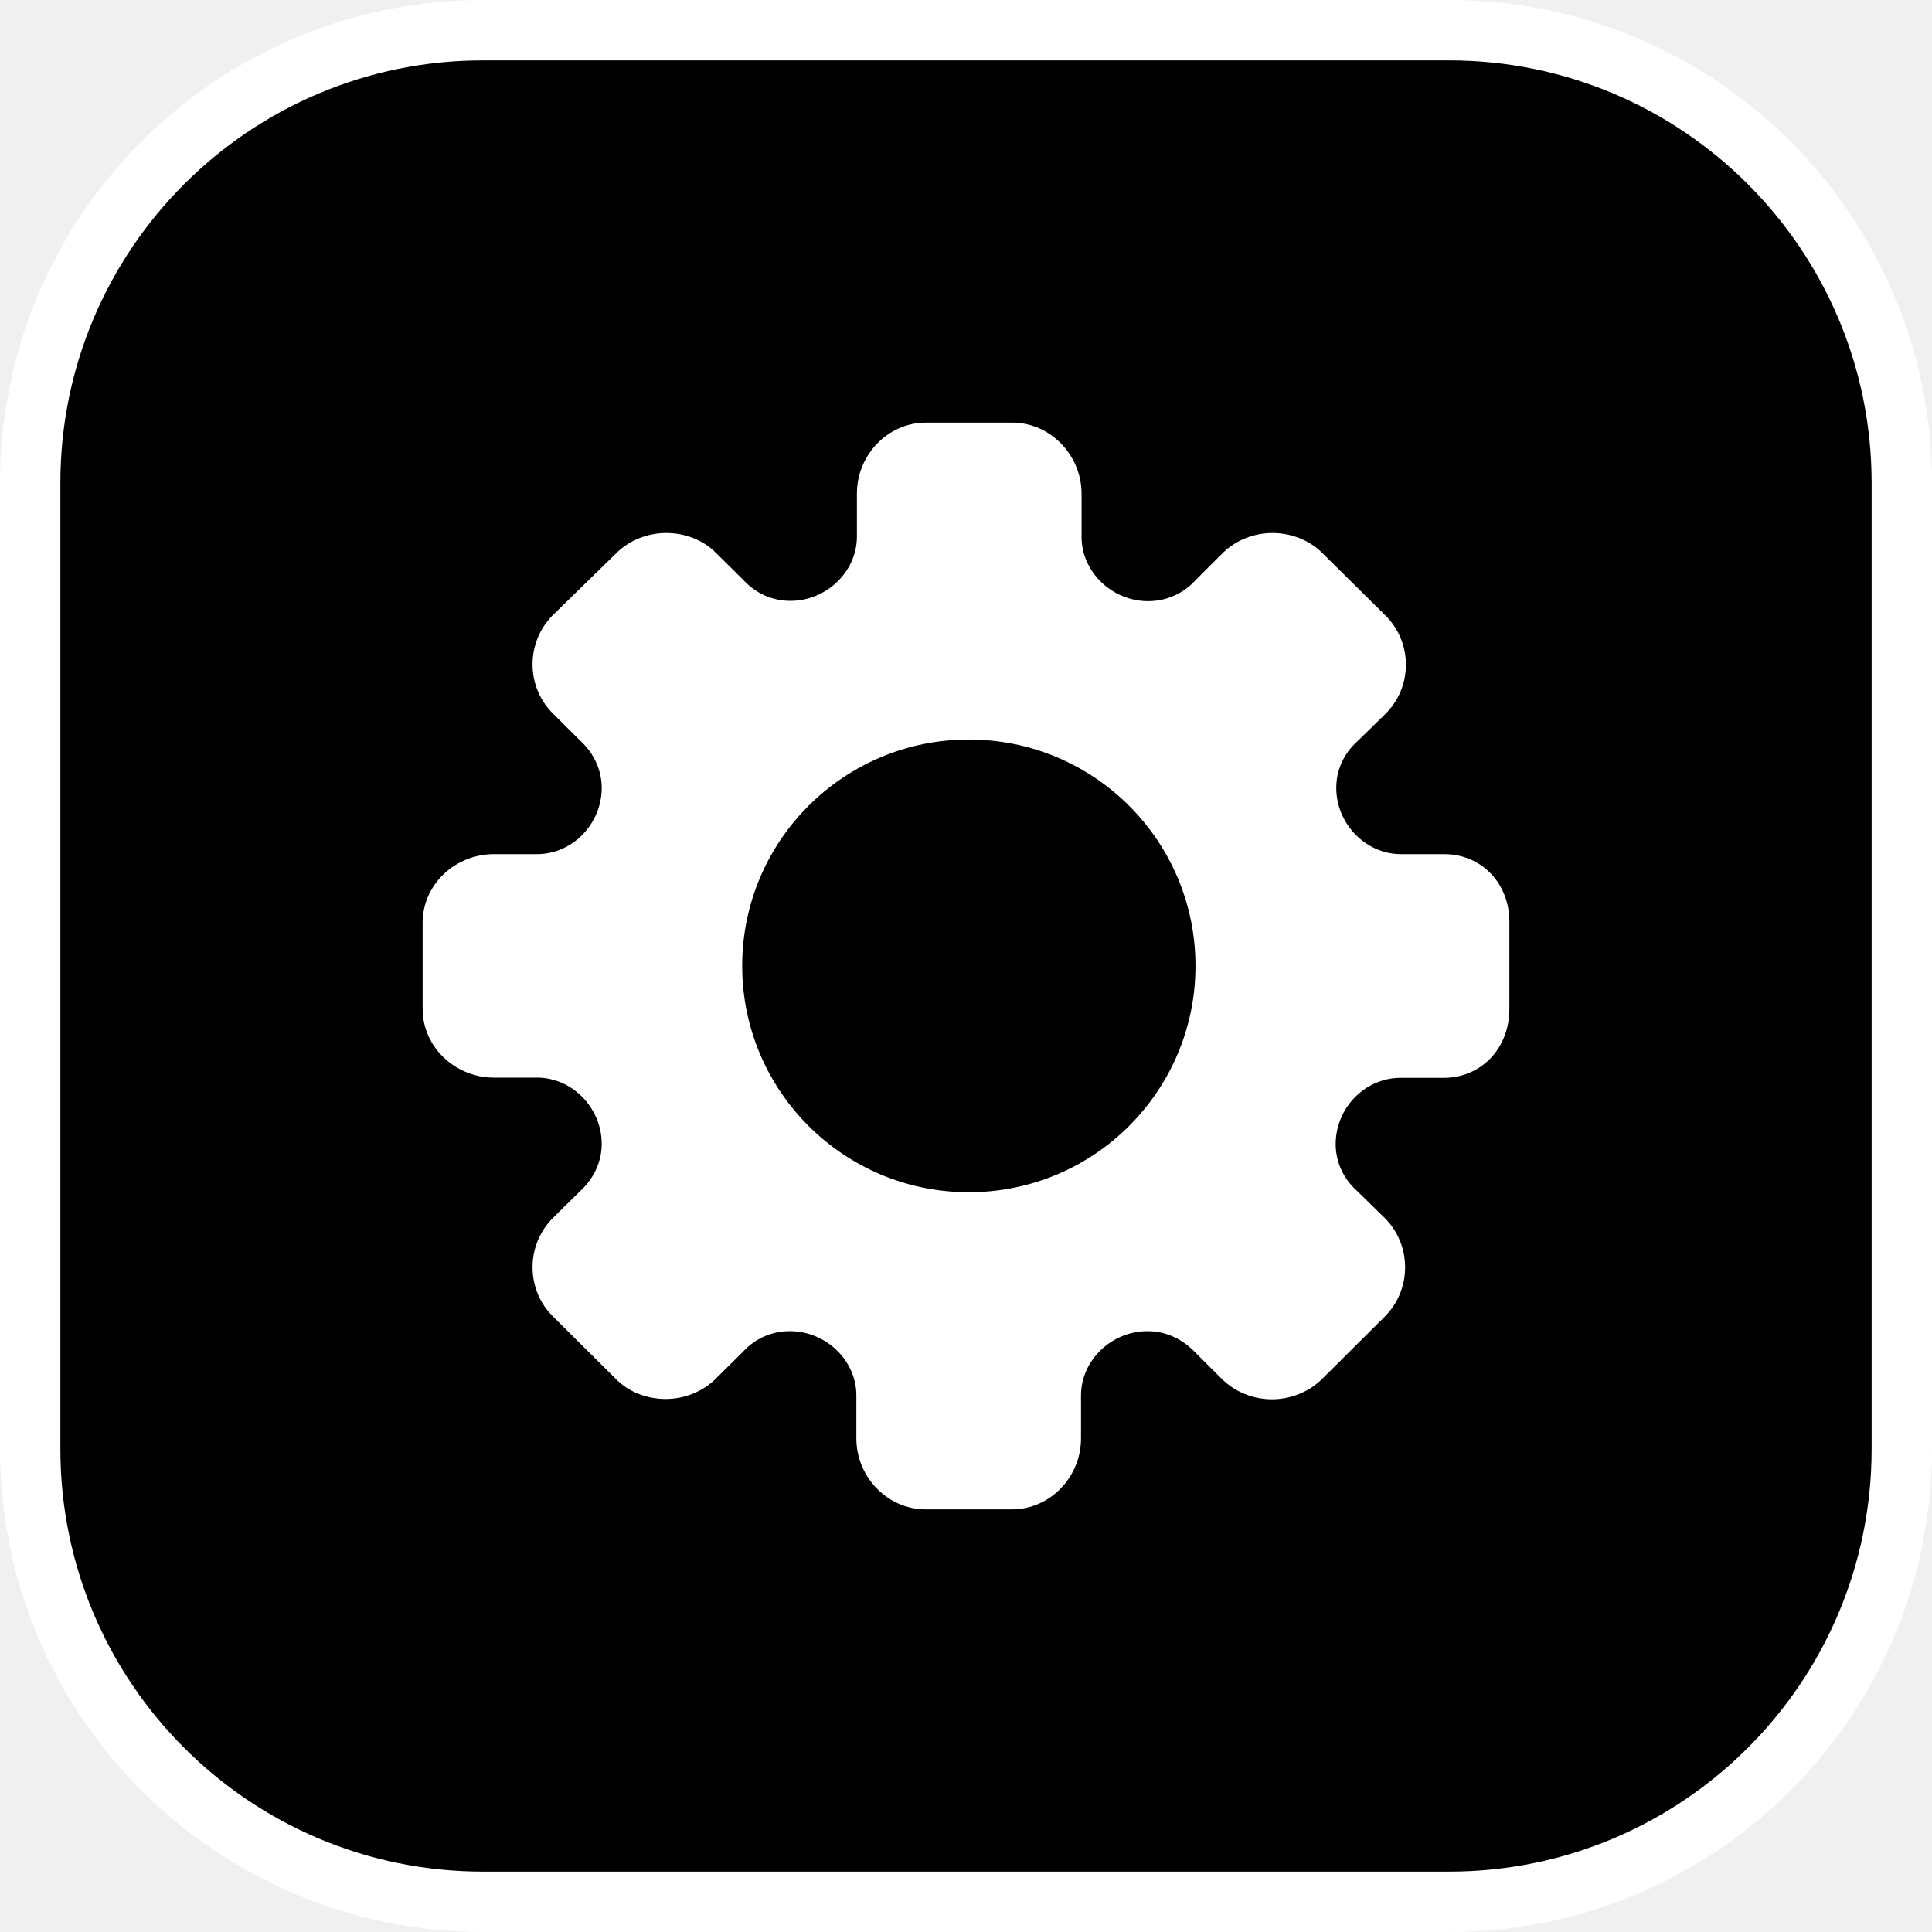
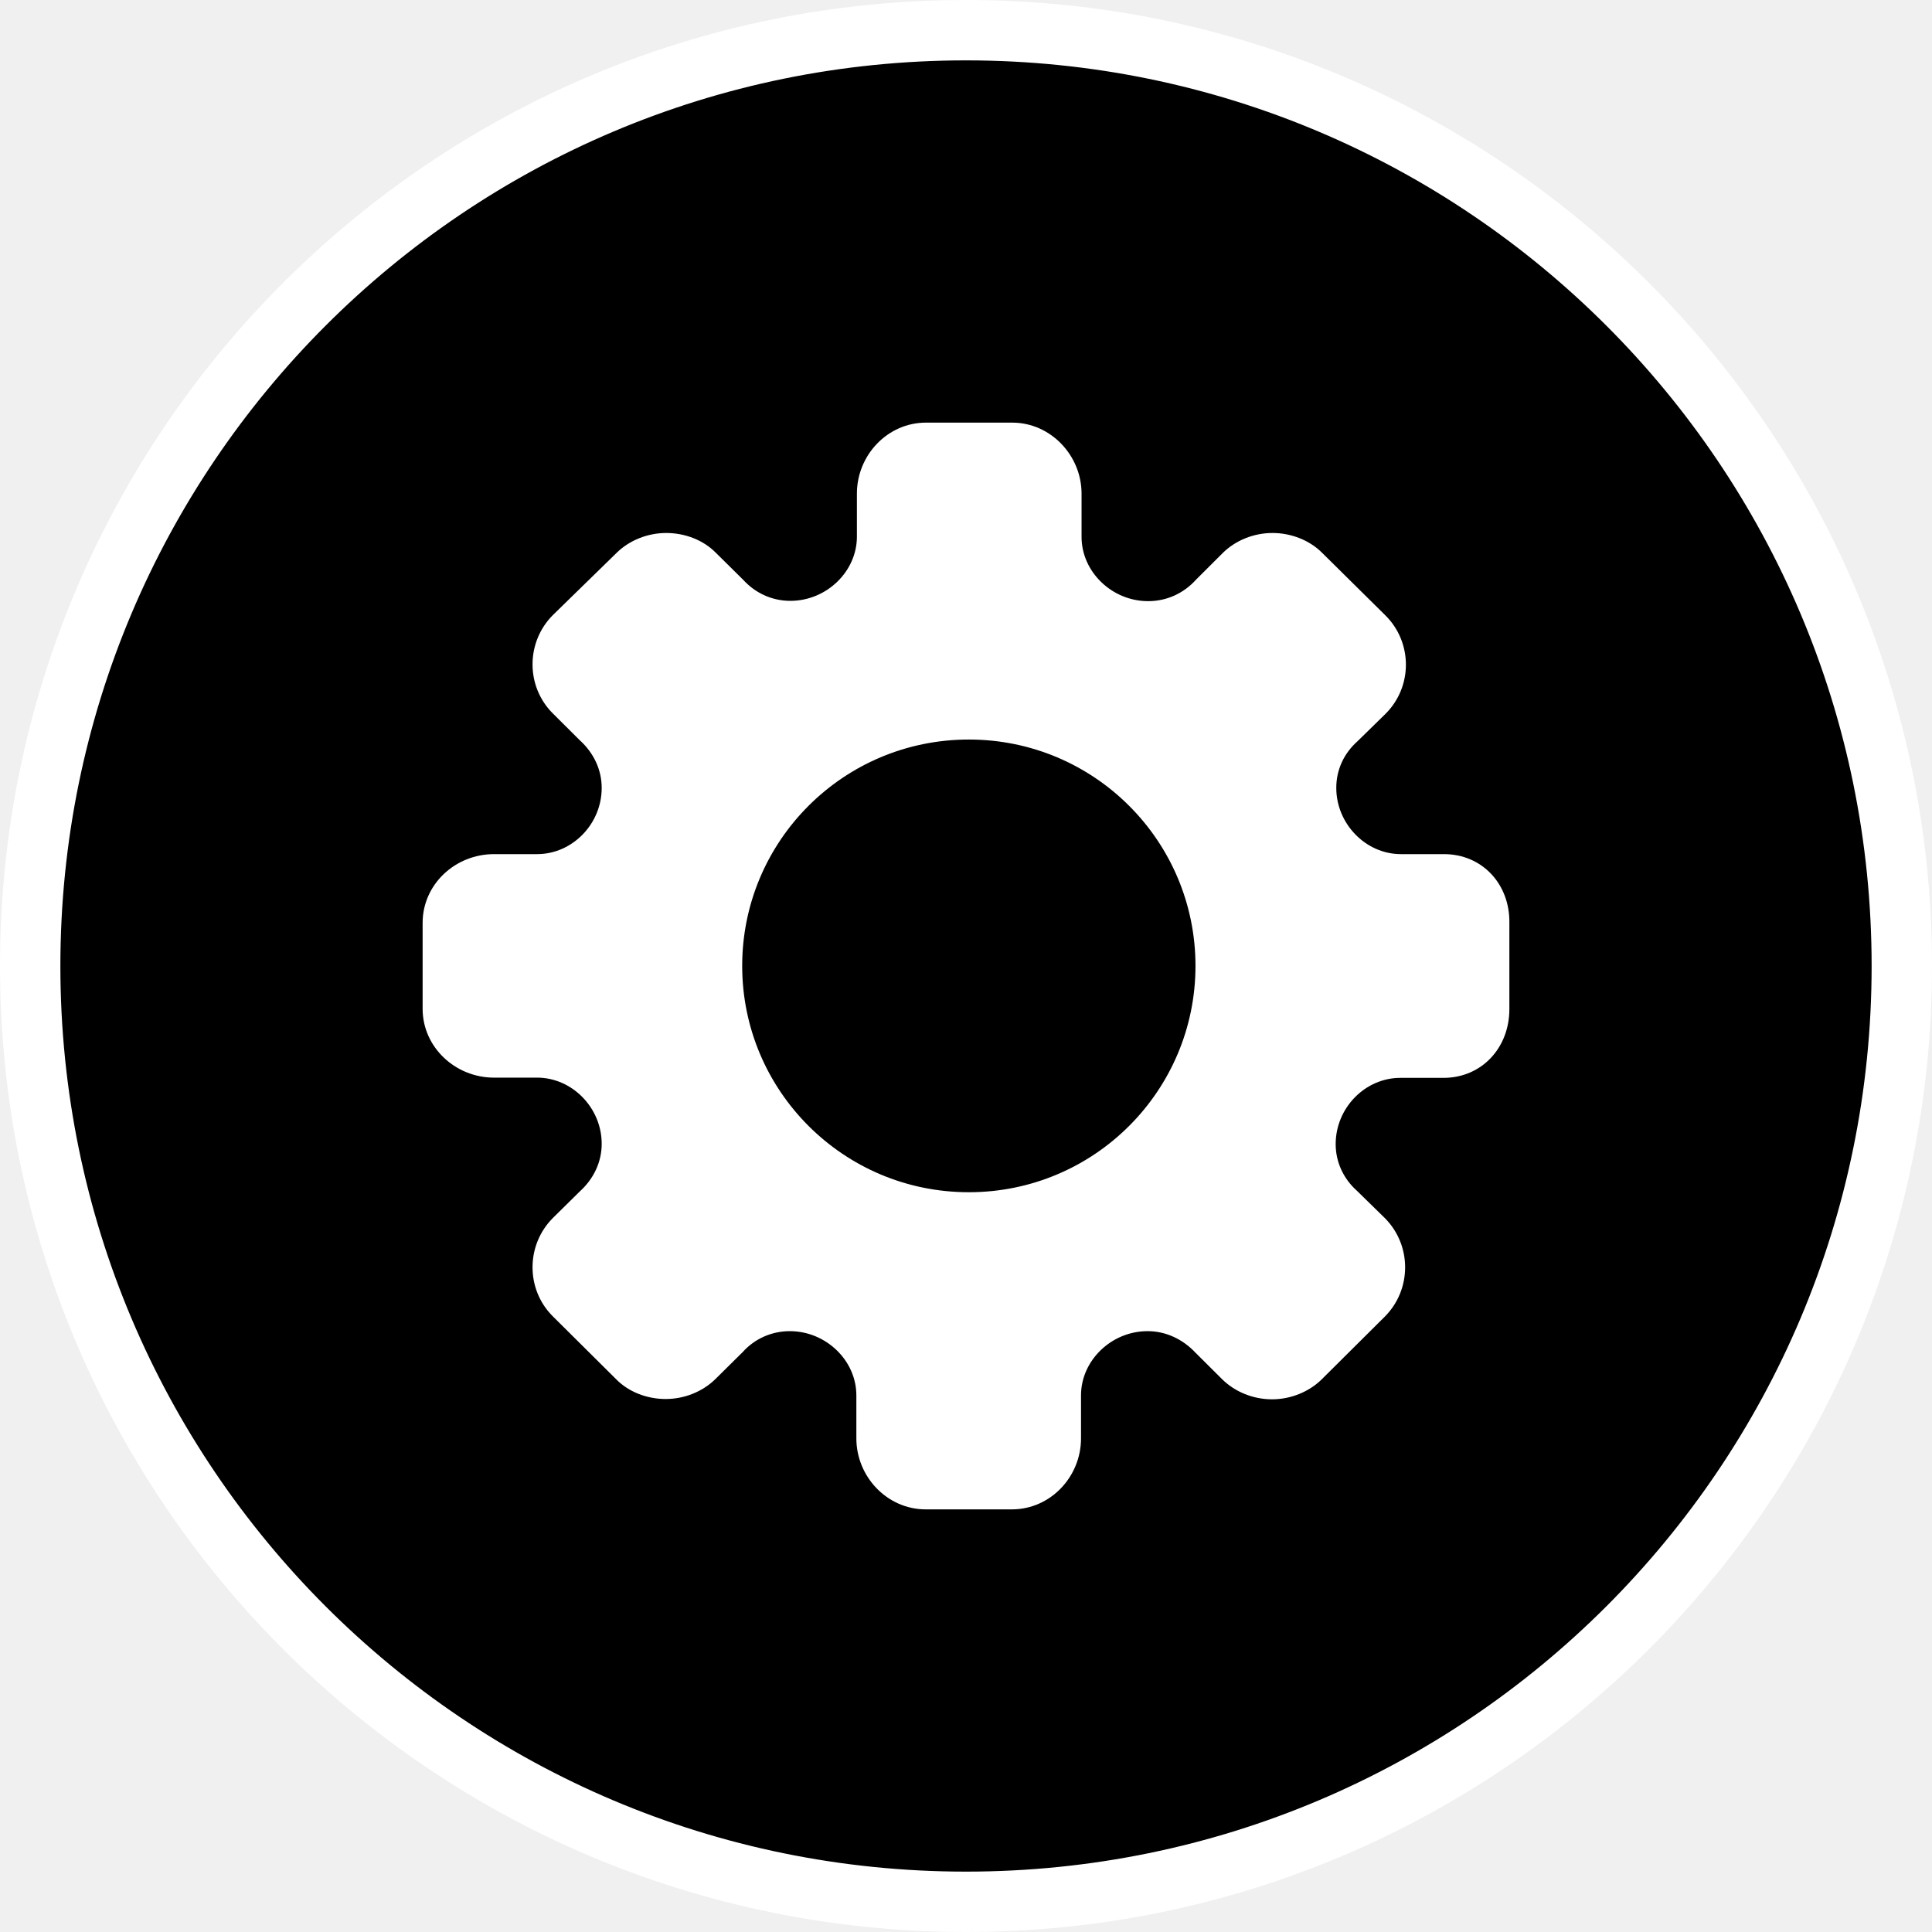
<svg xmlns="http://www.w3.org/2000/svg" width="32" height="32" viewBox="0 0 32 32" fill="none">
-   <rect x="0.5" y="0.5" width="31" height="31" rx="7.5" fill="#000" stroke="#FFF" stroke-linejoin="round" />
-   <path d="M23.916 14.147H23.203C22.621 14.147 22.133 13.645 22.133 13.05C22.133 12.75 22.259 12.478 22.485 12.277L22.945 11.827C23.4 11.377 23.4 10.641 22.945 10.191L21.898 9.156C21.692 8.949 21.387 8.828 21.077 8.828C20.767 8.828 20.467 8.949 20.256 9.156L19.815 9.596C19.604 9.831 19.322 9.957 19.017 9.957C18.416 9.957 17.914 9.47 17.914 8.893V8.176C17.914 7.544 17.403 7 16.765 7H15.338C14.7 7 14.193 7.539 14.193 8.176V8.889C14.193 9.465 13.691 9.952 13.091 9.952C12.79 9.952 12.514 9.826 12.312 9.606L11.857 9.156C11.65 8.945 11.345 8.828 11.035 8.828C10.726 8.828 10.425 8.949 10.214 9.156L9.158 10.187C8.708 10.637 8.708 11.372 9.158 11.818L9.6 12.258C9.834 12.469 9.966 12.75 9.966 13.05C9.966 13.65 9.478 14.147 8.896 14.147H8.182C7.54 14.147 7 14.648 7 15.285V15.998V16.71C7 17.343 7.54 17.849 8.182 17.849H8.896C9.478 17.849 9.966 18.35 9.966 18.945C9.966 19.245 9.834 19.526 9.6 19.737L9.158 20.173C8.708 20.623 8.708 21.359 9.158 21.804L10.205 22.844C10.411 23.055 10.716 23.172 11.026 23.172C11.336 23.172 11.636 23.05 11.847 22.844L12.302 22.394C12.499 22.174 12.781 22.048 13.081 22.048C13.682 22.048 14.184 22.535 14.184 23.111V23.824C14.184 24.456 14.691 25 15.334 25H16.76C17.398 25 17.905 24.461 17.905 23.824V23.111C17.905 22.535 18.407 22.048 19.008 22.048C19.308 22.048 19.59 22.179 19.805 22.409L20.247 22.849C20.458 23.055 20.758 23.177 21.068 23.177C21.377 23.177 21.678 23.055 21.889 22.849L22.935 21.809C23.386 21.359 23.386 20.623 22.935 20.173L22.475 19.723C22.25 19.522 22.123 19.245 22.123 18.95C22.123 18.35 22.611 17.853 23.193 17.853H23.907C24.545 17.853 25 17.352 25 16.715V15.998V15.285C25.009 14.648 24.554 14.147 23.916 14.147ZM19.801 15.998C19.801 18.064 18.126 19.747 16.047 19.747C13.968 19.747 12.293 18.064 12.293 15.998C12.293 13.931 13.968 12.249 16.047 12.249C18.126 12.249 19.801 13.931 19.801 15.998Z" fill="#FFF" />
+   <path d="M16 31.5C7.44 31.5 0.5 24.56 0.5 16C0.5 7.44 7.44 0.5 16 0.5C24.56 0.5 31.5 7.44 31.5 16C31.5 24.56 24.56 31.5 16 31.5Z" fill="#000" stroke="#fff" stroke-linejoin="round" />
+   <path d="M23.916 14.147H23.203C22.621 14.147 22.133 13.645 22.133 13.05C22.133 12.75 22.259 12.478 22.485 12.277L22.945 11.827C23.4 11.377 23.4 10.641 22.945 10.191L21.898 9.156C21.692 8.949 21.387 8.828 21.077 8.828C20.767 8.828 20.467 8.949 20.256 9.156L19.815 9.596C19.604 9.831 19.322 9.957 19.017 9.957C18.416 9.957 17.914 9.47 17.914 8.893V8.176C17.914 7.544 17.403 7 16.765 7H15.338C14.7 7 14.193 7.539 14.193 8.176V8.889C14.193 9.465 13.691 9.952 13.091 9.952C12.79 9.952 12.514 9.826 12.312 9.606L11.857 9.156C11.65 8.945 11.345 8.828 11.035 8.828C10.726 8.828 10.425 8.949 10.214 9.156L9.158 10.187C8.708 10.637 8.708 11.372 9.158 11.818L9.6 12.258C9.834 12.469 9.966 12.75 9.966 13.05C9.966 13.65 9.478 14.147 8.896 14.147H8.182C7.54 14.147 7 14.648 7 15.285V15.998V16.71C7 17.343 7.54 17.849 8.182 17.849H8.896C9.478 17.849 9.966 18.35 9.966 18.945C9.966 19.245 9.834 19.526 9.6 19.737L9.158 20.173C8.708 20.623 8.708 21.359 9.158 21.804L10.205 22.844C10.411 23.055 10.716 23.172 11.026 23.172C11.336 23.172 11.636 23.05 11.847 22.844L12.302 22.394C12.499 22.174 12.781 22.048 13.081 22.048C13.682 22.048 14.184 22.535 14.184 23.111V23.824C14.184 24.456 14.691 25 15.334 25H16.76C17.398 25 17.905 24.461 17.905 23.824V23.111C17.905 22.535 18.407 22.048 19.008 22.048C19.308 22.048 19.59 22.179 19.805 22.409L20.247 22.849C20.458 23.055 20.758 23.177 21.068 23.177C21.377 23.177 21.678 23.055 21.889 22.849L22.935 21.809C23.386 21.359 23.386 20.623 22.935 20.173L22.475 19.723C22.25 19.522 22.123 19.245 22.123 18.95C22.123 18.35 22.611 17.853 23.193 17.853H23.907C24.545 17.853 25 17.352 25 16.715V15.998V15.285C25.009 14.648 24.554 14.147 23.916 14.147ZM19.801 15.998C19.801 18.064 18.126 19.747 16.047 19.747C13.968 19.747 12.293 18.064 12.293 15.998C12.293 13.931 13.968 12.249 16.047 12.249C18.126 12.249 19.801 13.931 19.801 15.998Z" fill="#fff" />
</svg>
